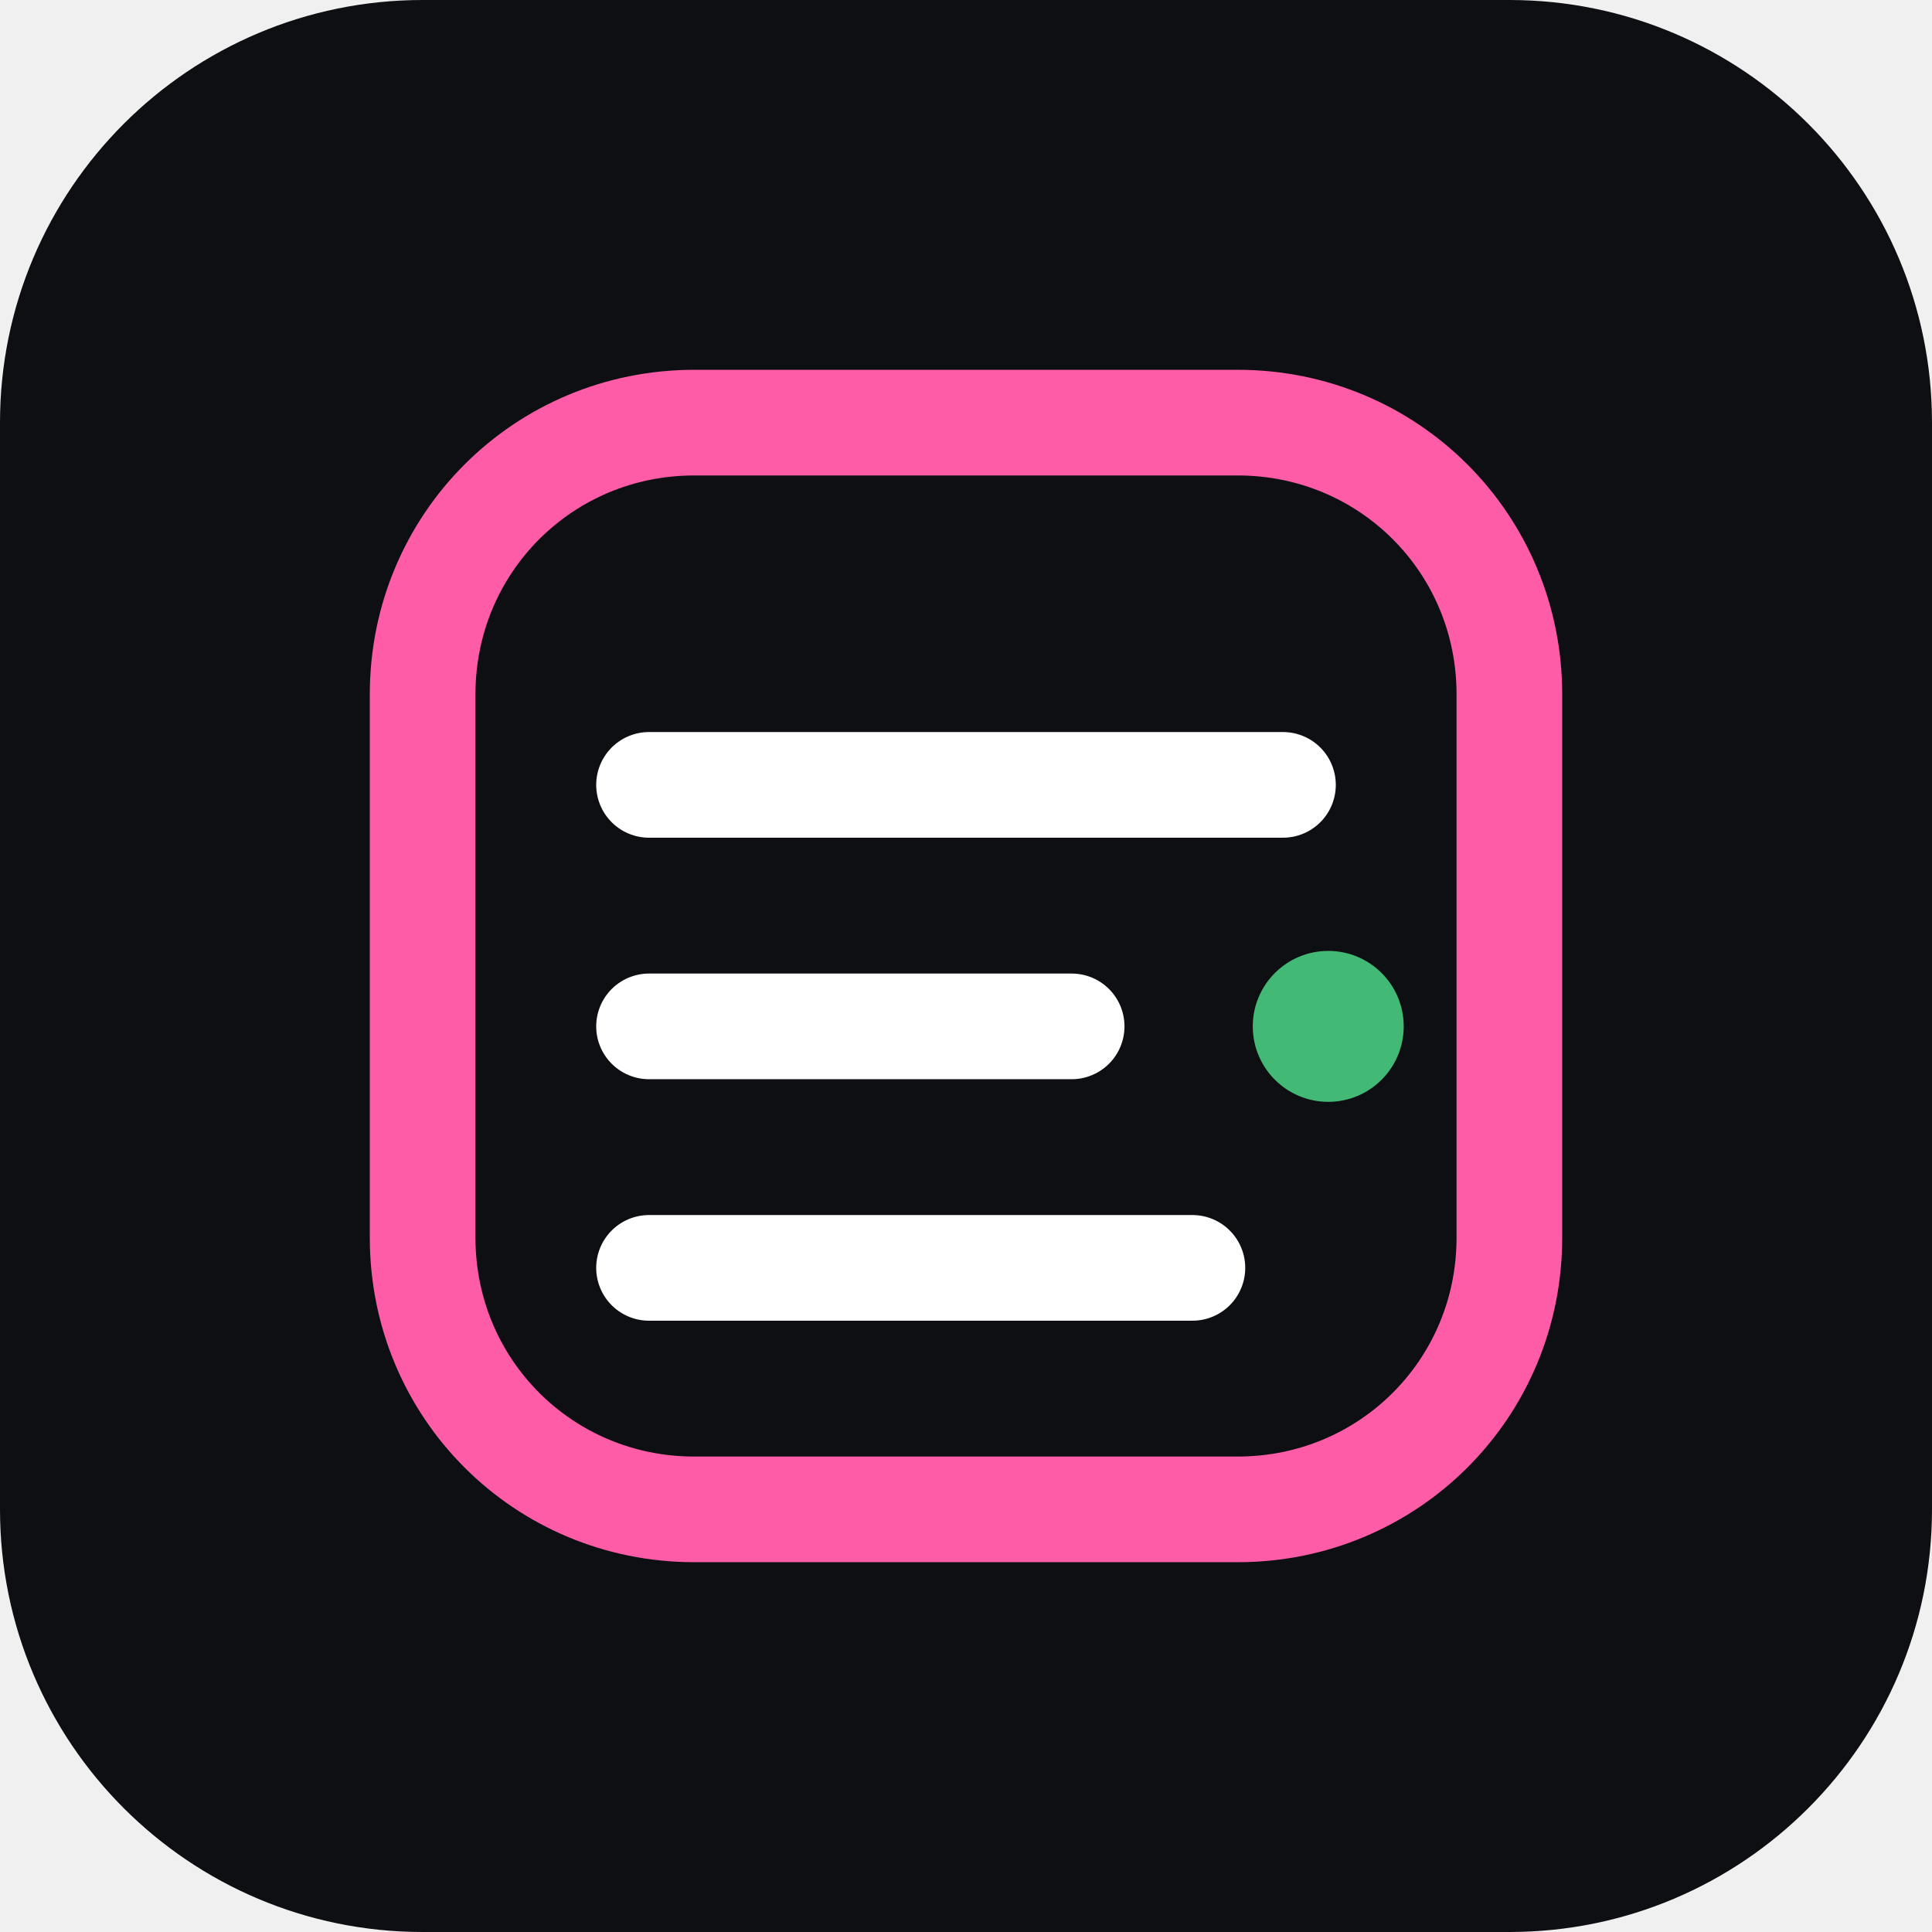
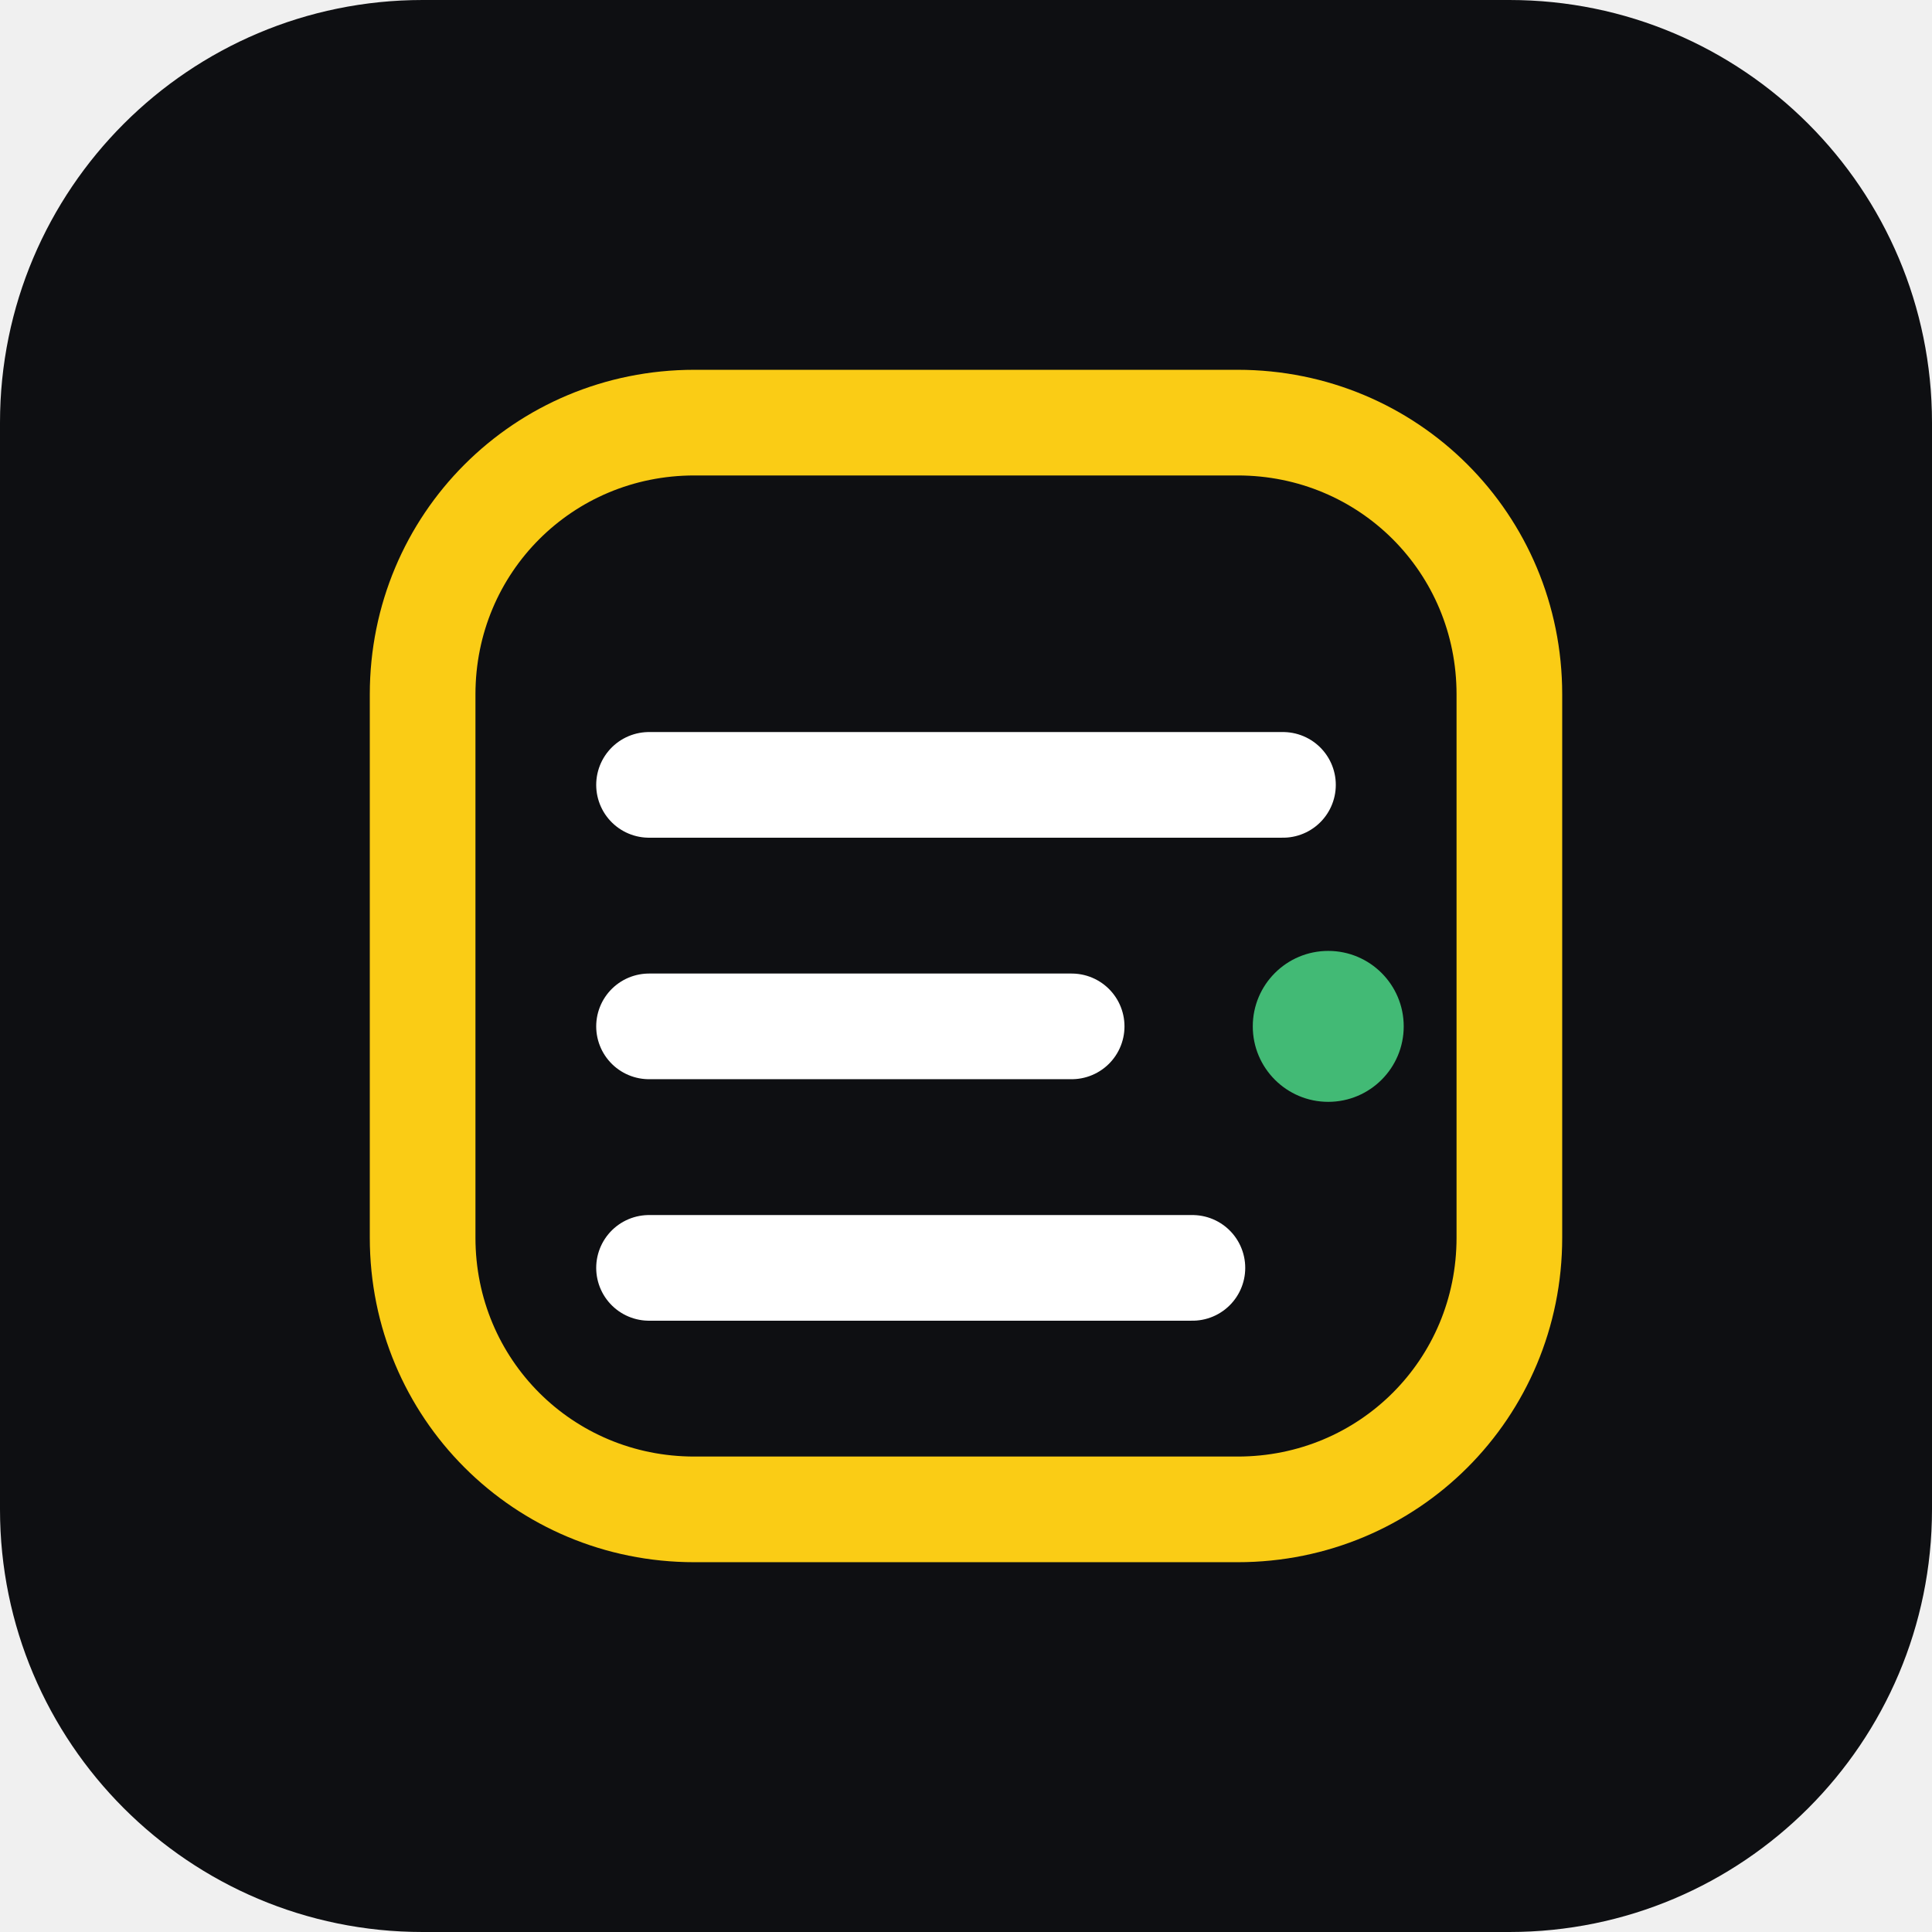
<svg xmlns="http://www.w3.org/2000/svg" viewBox="0 0 128 128" role="img" aria-labelledby="title">
  <rect width="128" height="128" rx="28" fill="#0e0f12" />
-   <path d="M28 82V46c0-10 8-18 18-18h36c10 0 18 8 18 18v36c0 10-8 18-18 18H46c-10 0-18-8-18-18Z" fill="none" stroke="#ff5ca8" stroke-width="7" />
+   <path d="M28 82V46c0-10 8-18 18-18h36c10 0 18 8 18 18v36c0 10-8 18-18 18H46c-10 0-18-8-18-18Z" fill="none" stroke="#facc15" stroke-width="7" />
  <path d="M43 52h42M43 68h28M43 84h36" fill="none" stroke="#fff" stroke-linecap="round" stroke-width="7" />
  <circle cx="88" cy="68" r="5" fill="#42ba75" />
</svg>
